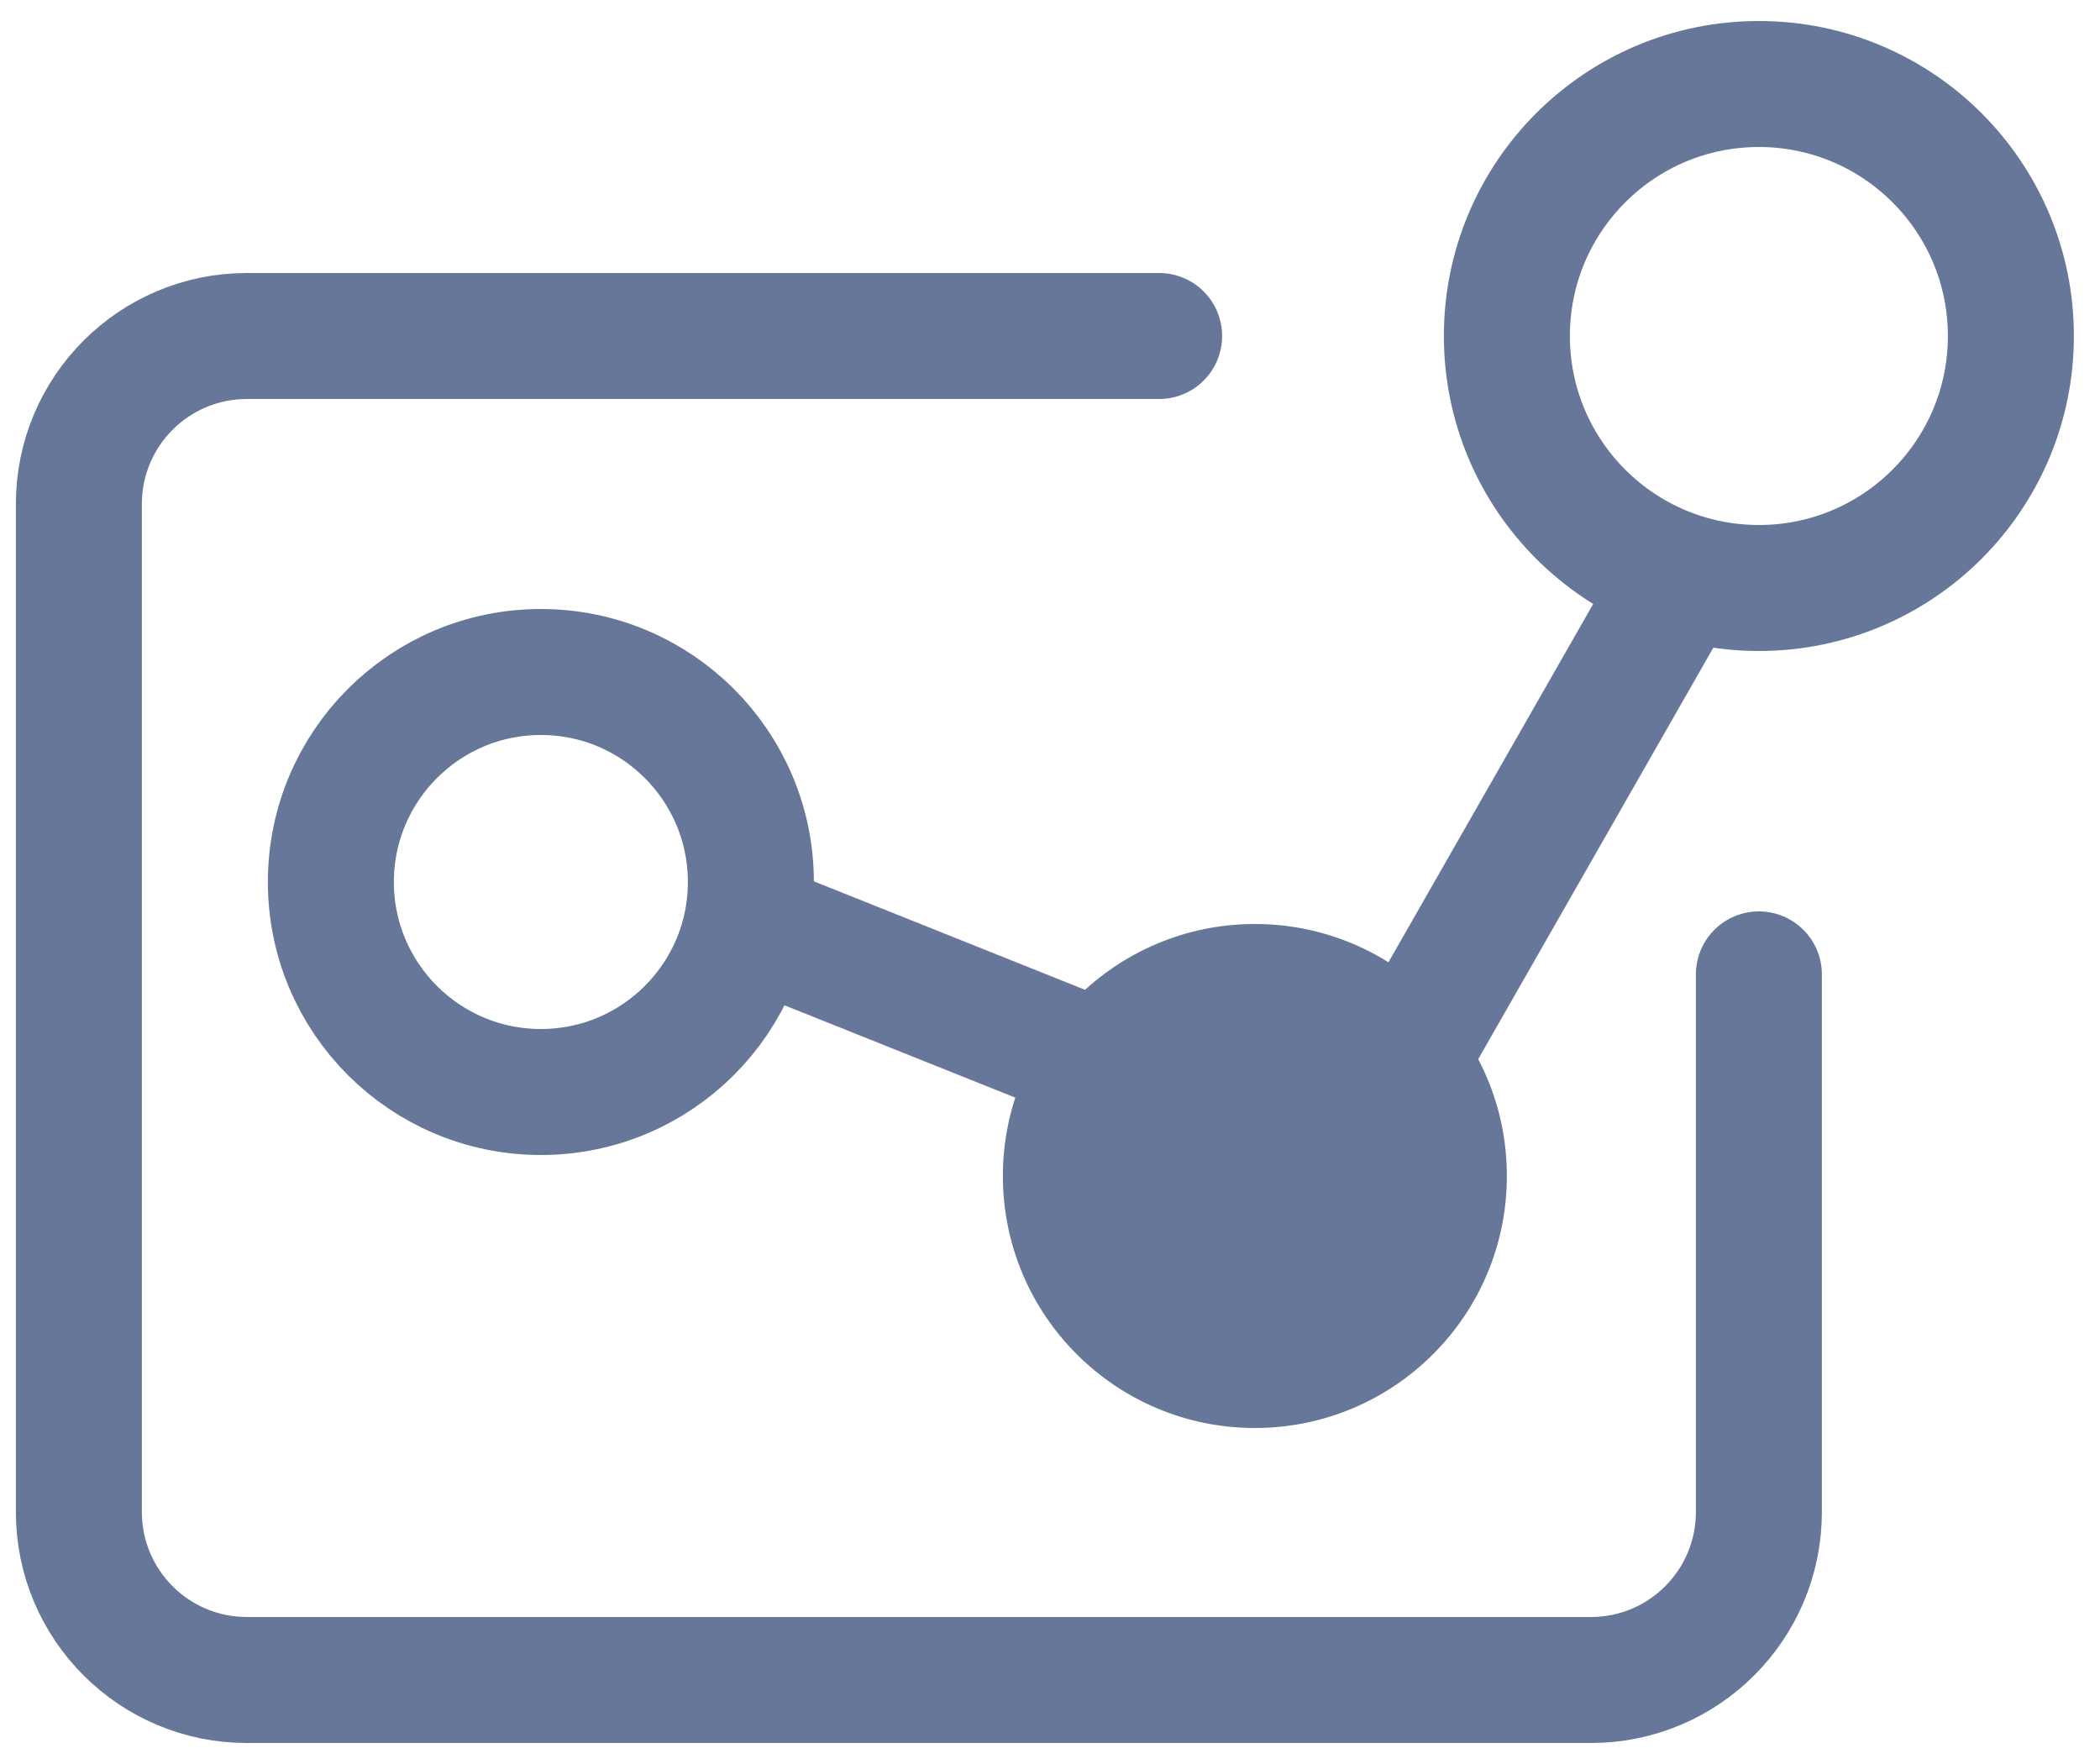
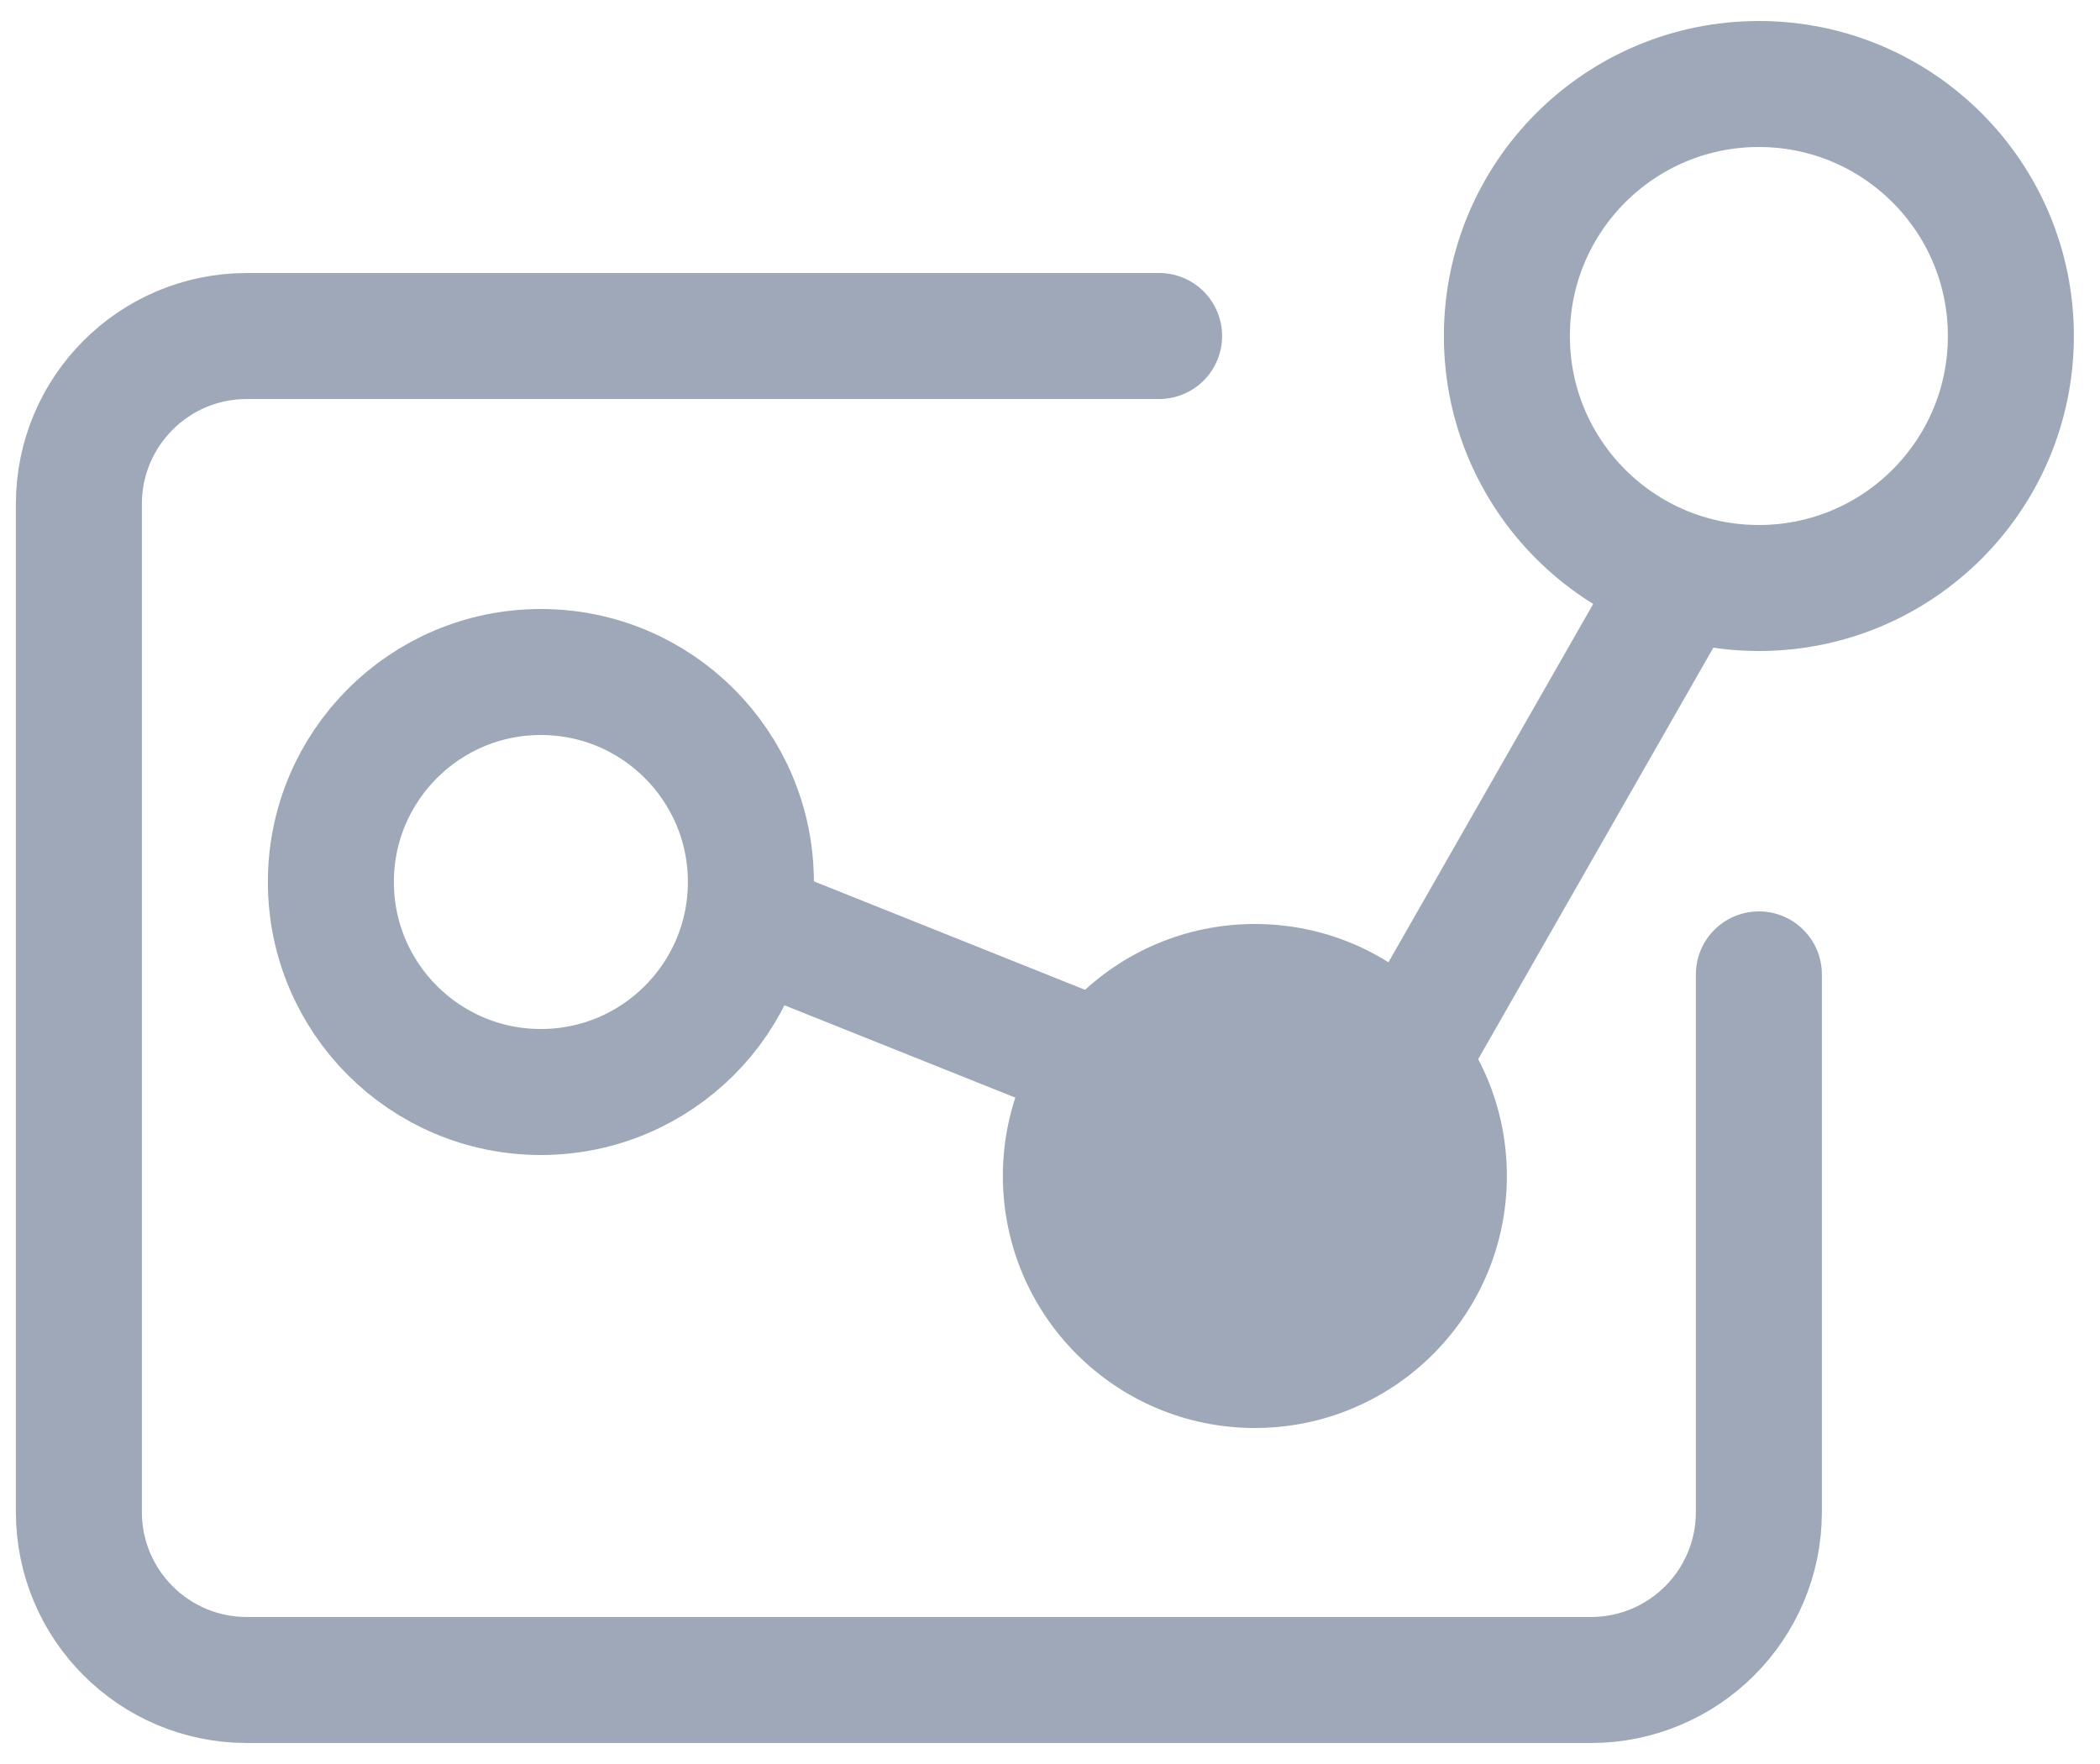
<svg xmlns="http://www.w3.org/2000/svg" width="25px" height="21px" viewBox="0 0 25 21" version="1.1">
  <g id="页面-1" stroke="none" stroke-width="1" fill="none" fill-rule="evenodd">
-     <g id="00-首页NEW" transform="translate(-26, -515)">
-       <g id="icon_data" transform="translate(26, 516)">
-         <circle id="椭圆形" stroke="#667799" stroke-width="1.5" cx="20.939" cy="3" r="3" />
-         <circle id="椭圆形备份-4" fill="#667799" cx="14.939" cy="13" r="3" />
-         <circle id="椭圆形备份-5" stroke="#667799" stroke-width="1.5" cx="6.439" cy="9.5" r="2.5" />
-         <line x1="19.939" y1="6" x2="15.939" y2="13" id="路径-12" stroke="#667799" stroke-width="1.5" stroke-linecap="round" />
-         <line x1="13.939" y1="12" x2="8.939" y2="10" id="路径-12备份" stroke="#667799" stroke-width="1.5" stroke-linecap="round" />
-         <path d="M13.799,3 L2.939,3 C1.834,3 0.939,3.895 0.939,5 L0.939,17 C0.939,18.105 1.834,19 2.939,19 L18.939,19 C20.044,19 20.939,18.105 20.939,17 L20.939,10.6 L20.939,10.6" id="路径-13" stroke="#667799" stroke-width="1.5" stroke-linecap="round" stroke-linejoin="round" />
+     <g id="00-首页NEW" transform="translate(-23, -510)">
+       <g id="编组" transform="translate(-3, -11)">
+         <g id="icon_data" transform="translate(26, 522)">
+           <circle id="椭圆形" stroke="#9FA8B8" stroke-width="1.5" cx="20.939" cy="3" r="3" />
+           <circle id="椭圆形备份-4" fill="#9FA8B8" cx="14.939" cy="13" r="3" />
+           <circle id="椭圆形备份-5" stroke="#9FA8B8" stroke-width="1.5" cx="6.439" cy="9.5" r="2.5" />
+           <line x1="19.939" y1="6" x2="15.939" y2="13" id="路径-12" stroke="#9FA8B8" stroke-width="1.5" stroke-linecap="round" />
+           <line x1="13.939" y1="12" x2="8.939" y2="10" id="路径-12备份" stroke="#9FA8B8" stroke-width="1.5" stroke-linecap="round" />
+           <path d="M13.799,3 L2.939,3 C1.834,3 0.939,3.895 0.939,5 L0.939,17 C0.939,18.105 1.834,19 2.939,19 L18.939,19 C20.044,19 20.939,18.105 20.939,17 L20.939,10.6 L20.939,10.6" id="路径-13" stroke="#9FA8B8" stroke-width="1.5" stroke-linecap="round" stroke-linejoin="round" />
+         </g>
      </g>
    </g>
  </g>
</svg>
